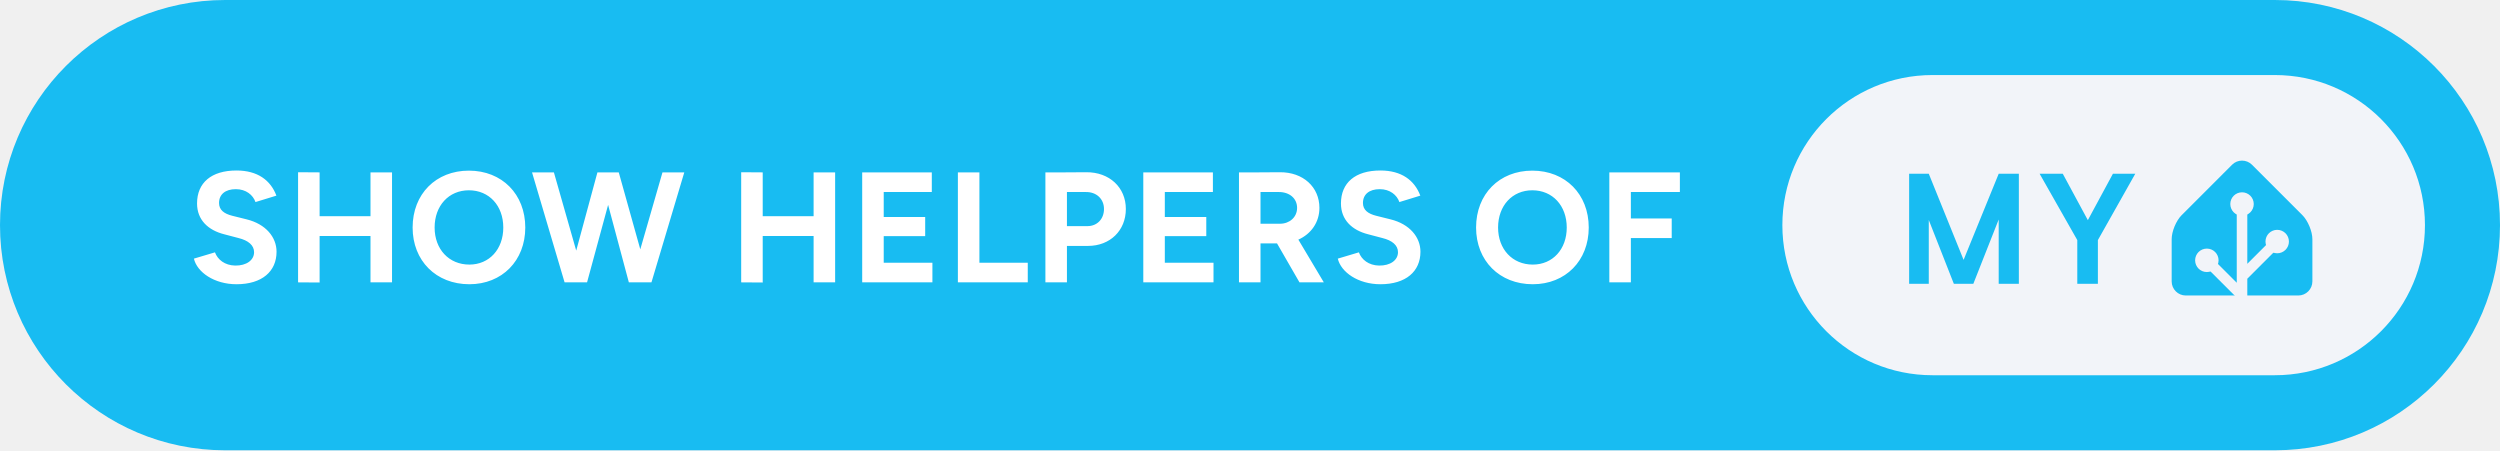
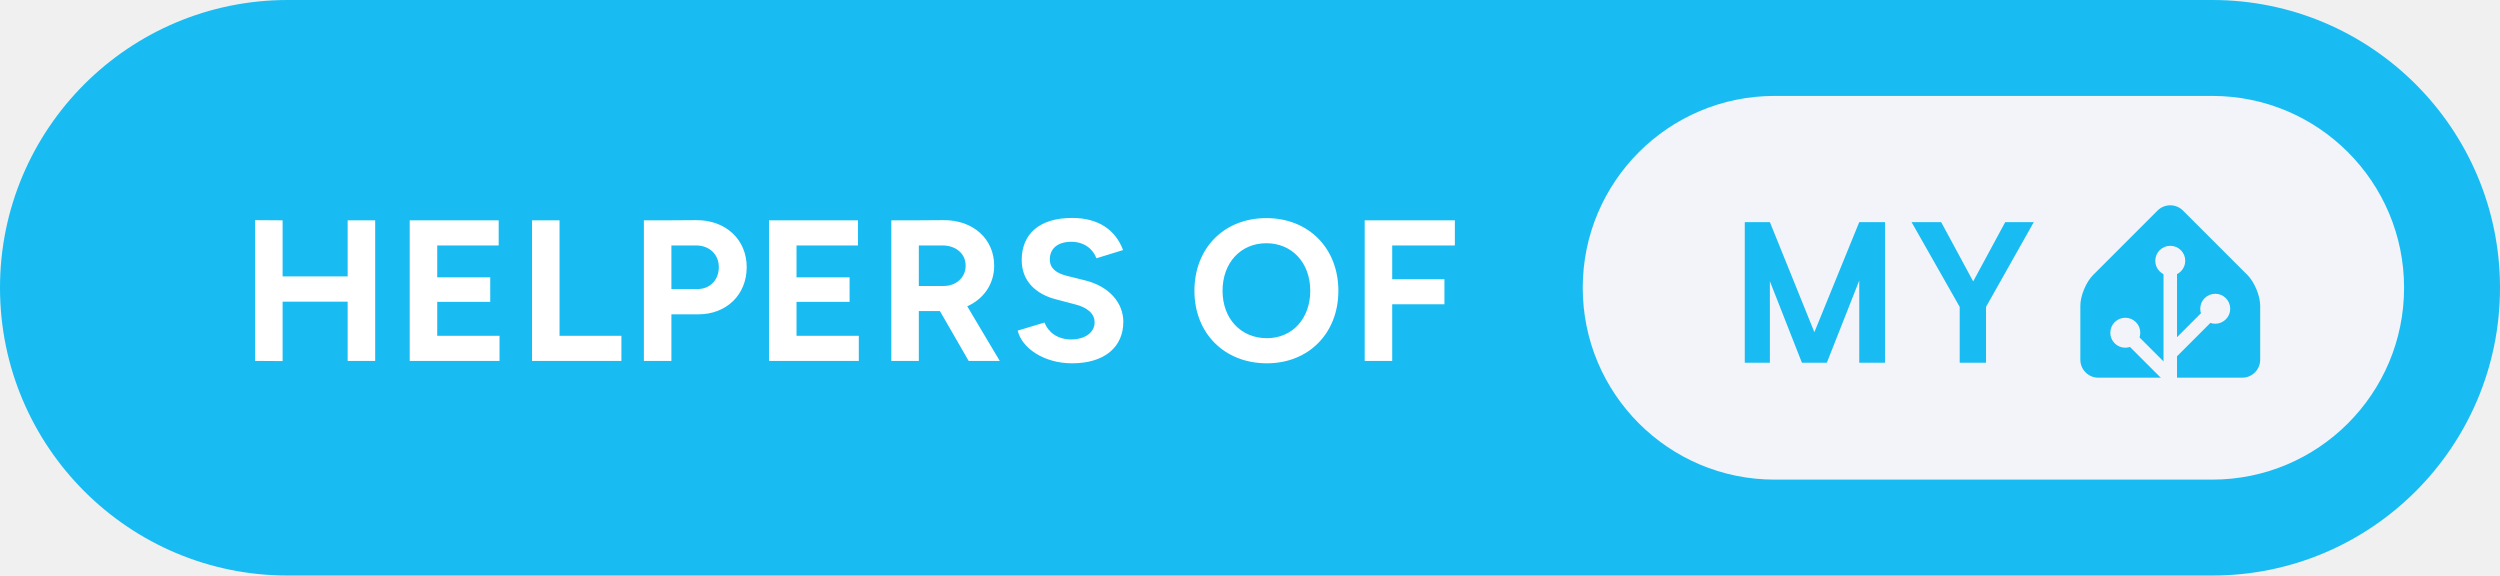
- <svg xmlns="http://www.w3.org/2000/svg" height="40" aria-label="Show helpers of My Home Assistant" style="border-radius:24px;width:auto" viewBox="0 0 533 96">
-   <rect width="533" height="96" fill="#18BCF2" rx="48" />
-   <path fill="#fff" d="M50.42 60.6c5.46 0 8.54-2.75 8.54-6.93 0-3.12-2.31-5.9-6.36-6.9L49.51 46c-1.74-.44-2.81-1.24-2.81-2.72 0-1.84 1.34-2.95 3.58-2.95 2.18 0 3.66 1.24 4.19 2.75l4.46-1.37c-1.24-3.29-4.02-5.36-8.51-5.36-5.36 0-8.41 2.61-8.41 7.03 0 3.49 2.35 5.7 5.8 6.57l3.04.8c2.08.51 3.32 1.54 3.32 3.02 0 1.71-1.64 2.88-4.02 2.85-2.24-.04-3.75-1.28-4.32-2.82l-4.49 1.34c.67 2.88 4.32 5.46 9.08 5.46m13.13-.4 4.59.03v-9.91h10.85v9.88h4.59V36.75h-4.59v9.35H68.14v-9.35l-4.59-.03Zm36.52.4c6.96 0 11.92-5.02 11.92-12.09 0-7.1-4.96-12.13-12.02-12.13-7.04 0-12 4.99-12 12.13 0 7.07 4.99 12.09 12.1 12.09m0-4.19c-4.36 0-7.41-3.28-7.41-7.9 0-4.66 3.02-7.94 7.31-7.94 4.32 0 7.33 3.28 7.33 7.94 0 4.62-2.98 7.9-7.23 7.9m20.3 3.79h4.79l4.49-16.52 4.42 16.52h4.82l7-23.45h-4.65l-4.73 16.41-4.59-16.41h-4.55l-4.52 16.68-4.76-16.68h-4.66Zm37.65 0 4.59.03v-9.91h10.85v9.88h4.59V36.75h-4.59v9.35h-10.85v-9.35l-4.59-.03Zm25.8 0h14.97v-4.19h-10.38v-5.66h8.84v-4.09h-8.84v-5.32h10.25v-4.19h-14.84Zm20.4 0h14.9v-4.19h-10.31V36.75h-4.59Zm18.66 0h4.59v-7.77h4.48c4.73 0 8.08-3.29 8.08-7.87 0-4.59-3.49-7.88-8.44-7.84l-4.66.03h-4.05Zm8.61-19.26c2.27-.04 3.88 1.47 3.88 3.62 0 2.14-1.47 3.65-3.52 3.65h-4.38v-7.27Zm12.26 19.26h14.97v-4.19h-10.38v-5.66h8.84v-4.09h-8.84v-5.32h10.25v-4.19h-14.84Zm20.4 0h4.59v-8.31h3.52l4.79 8.31h5.19l-5.43-9.11c2.71-1.21 4.49-3.69 4.49-6.77 0-4.45-3.48-7.64-8.44-7.6l-4.66.03h-4.05Zm8.51-19.26c2.28 0 3.88 1.37 3.88 3.38 0 1.98-1.6 3.38-3.65 3.38h-4.15v-6.76ZM294.3 60.6c5.46 0 8.54-2.75 8.54-6.93 0-3.12-2.31-5.9-6.36-6.9l-3.09-.77c-1.74-.44-2.81-1.24-2.81-2.72 0-1.84 1.34-2.95 3.58-2.95 2.18 0 3.66 1.24 4.19 2.75l4.46-1.37c-1.24-3.29-4.02-5.36-8.51-5.36-5.36 0-8.41 2.61-8.41 7.03 0 3.49 2.35 5.7 5.8 6.57l3.04.8c2.08.51 3.32 1.54 3.32 3.02 0 1.71-1.64 2.88-4.02 2.85-2.24-.04-3.75-1.28-4.32-2.82l-4.49 1.34c.67 2.88 4.32 5.46 9.08 5.46m32.49 0c6.97 0 11.93-5.02 11.93-12.09 0-7.1-4.96-12.13-12.03-12.13-7.03 0-11.99 4.99-11.99 12.13 0 7.07 4.99 12.09 12.09 12.09m0-4.19c-4.35 0-7.4-3.28-7.4-7.9 0-4.66 3.02-7.94 7.3-7.94 4.32 0 7.34 3.28 7.34 7.94 0 4.62-2.98 7.9-7.24 7.9m16.32 3.79h4.59v-9.45h8.71v-4.18h-8.71v-5.63h10.45v-4.19h-15.04Z" />
-   <g style="transform:translate(36px,0)">
+ <svg xmlns="http://www.w3.org/2000/svg" height="40" aria-label="Helpers of My Home Assistant" style="border-radius:24px;width:auto" viewBox="0 0 417 96">
+   <rect width="417" height="96" fill="#18BCF2" rx="48" />
+   <path fill="#fff" d="m42.55 60.2 4.59.03v-9.91h10.85v9.88h4.59V36.75h-4.59v9.35H47.14v-9.35l-4.59-.03Zm25.79 0h14.98v-4.19H72.93v-5.66h8.84v-4.09h-8.84v-5.32h10.25v-4.19H68.34Zm20.4 0h14.91v-4.19H93.33V36.75h-4.59Zm18.66 0h4.59v-7.77h4.49c4.72 0 8.07-3.29 8.07-7.87 0-4.59-3.48-7.88-8.44-7.84l-4.65.03h-4.06Zm8.61-19.26c2.28-.04 3.89 1.47 3.89 3.62 0 2.14-1.48 3.65-3.52 3.65h-4.39v-7.27Zm12.26 19.26h14.98v-4.19h-10.39v-5.66h8.85v-4.09h-8.85v-5.32h10.25v-4.19h-14.84Zm20.4 0h4.59v-8.31h3.52l4.79 8.31h5.19l-5.42-9.11c2.71-1.21 4.49-3.69 4.49-6.77 0-4.45-3.49-7.64-8.45-7.6l-4.65.03h-4.06Zm8.51-19.26c2.28 0 3.89 1.37 3.89 3.38 0 1.98-1.61 3.38-3.65 3.38h-4.16v-6.76Zm21.64 19.66c5.46 0 8.55-2.75 8.55-6.93 0-3.12-2.32-5.9-6.37-6.9l-3.08-.77c-1.74-.44-2.81-1.24-2.81-2.72 0-1.84 1.34-2.95 3.58-2.95 2.18 0 3.65 1.24 4.19 2.75l4.45-1.37c-1.24-3.29-4.02-5.36-8.51-5.36-5.36 0-8.4 2.61-8.4 7.03 0 3.49 2.34 5.7 5.79 6.57l3.05.8c2.08.51 3.32 1.54 3.32 3.02 0 1.71-1.65 2.88-4.02 2.85-2.25-.04-3.76-1.28-4.33-2.82l-4.48 1.34c.67 2.88 4.32 5.46 9.07 5.46m32.5 0c6.97 0 11.92-5.02 11.92-12.09 0-7.1-4.95-12.13-12.02-12.13-7.04 0-11.99 4.99-11.99 12.13 0 7.07 4.99 12.09 12.09 12.09m0-4.19c-4.36 0-7.4-3.28-7.4-7.9 0-4.66 3.01-7.94 7.3-7.94 4.32 0 7.33 3.28 7.33 7.94 0 4.62-2.98 7.9-7.23 7.9m16.31 3.79h4.59v-9.45h8.71v-4.18h-8.71v-5.63h10.45v-4.19h-15.04Z" />
+   <g style="transform:translate(-80px,0)">
    <rect width="137" height="64" x="344" y="16" fill="#F2F4F9" rx="32" />
    <path fill="#18BCF2" d="M394.419 37.047V60.5h-4.297V46.797L384.716 60.5h-4.157l-5.343-13.594V60.5h-4.188V37.047h4.188l7.422 18.36 7.484-18.36zm9.365 0 5.344 9.89 5.344-9.89h4.766l-7.969 14.14V60.5h-4.391v-9.312l-8.031-14.141zM457 60c0 1.65-1.35 3-3 3h-24c-1.65 0-3-1.35-3-3v-9c0-1.65.95-3.95 2.12-5.12l10.76-10.76a3 3 0 0 1 4.24 0l10.76 10.76c1.17 1.17 2.12 3.47 2.12 5.12z" />
    <path fill="#F2F4F9" stroke="#F2F4F9" d="M442 45.5a2 2 0 1 0 0-4 2 2 0 0 0 0 4Z" />
    <path fill="#F2F4F9" stroke="#F2F4F9" stroke-miterlimit="10" d="M449.5 53.5a2 2 0 1 0 0-4 2 2 0 0 0 0 4ZM434.5 57.5a2 2 0 1 0 0-4 2 2 0 0 0 0 4Z" />
    <path fill="none" stroke="#F2F4F9" stroke-miterlimit="10" stroke-width="2.25" d="M442 43.48V63l-7.5-7.5M449.5 51.46l-7.41 7.41" />
  </g>
</svg>
